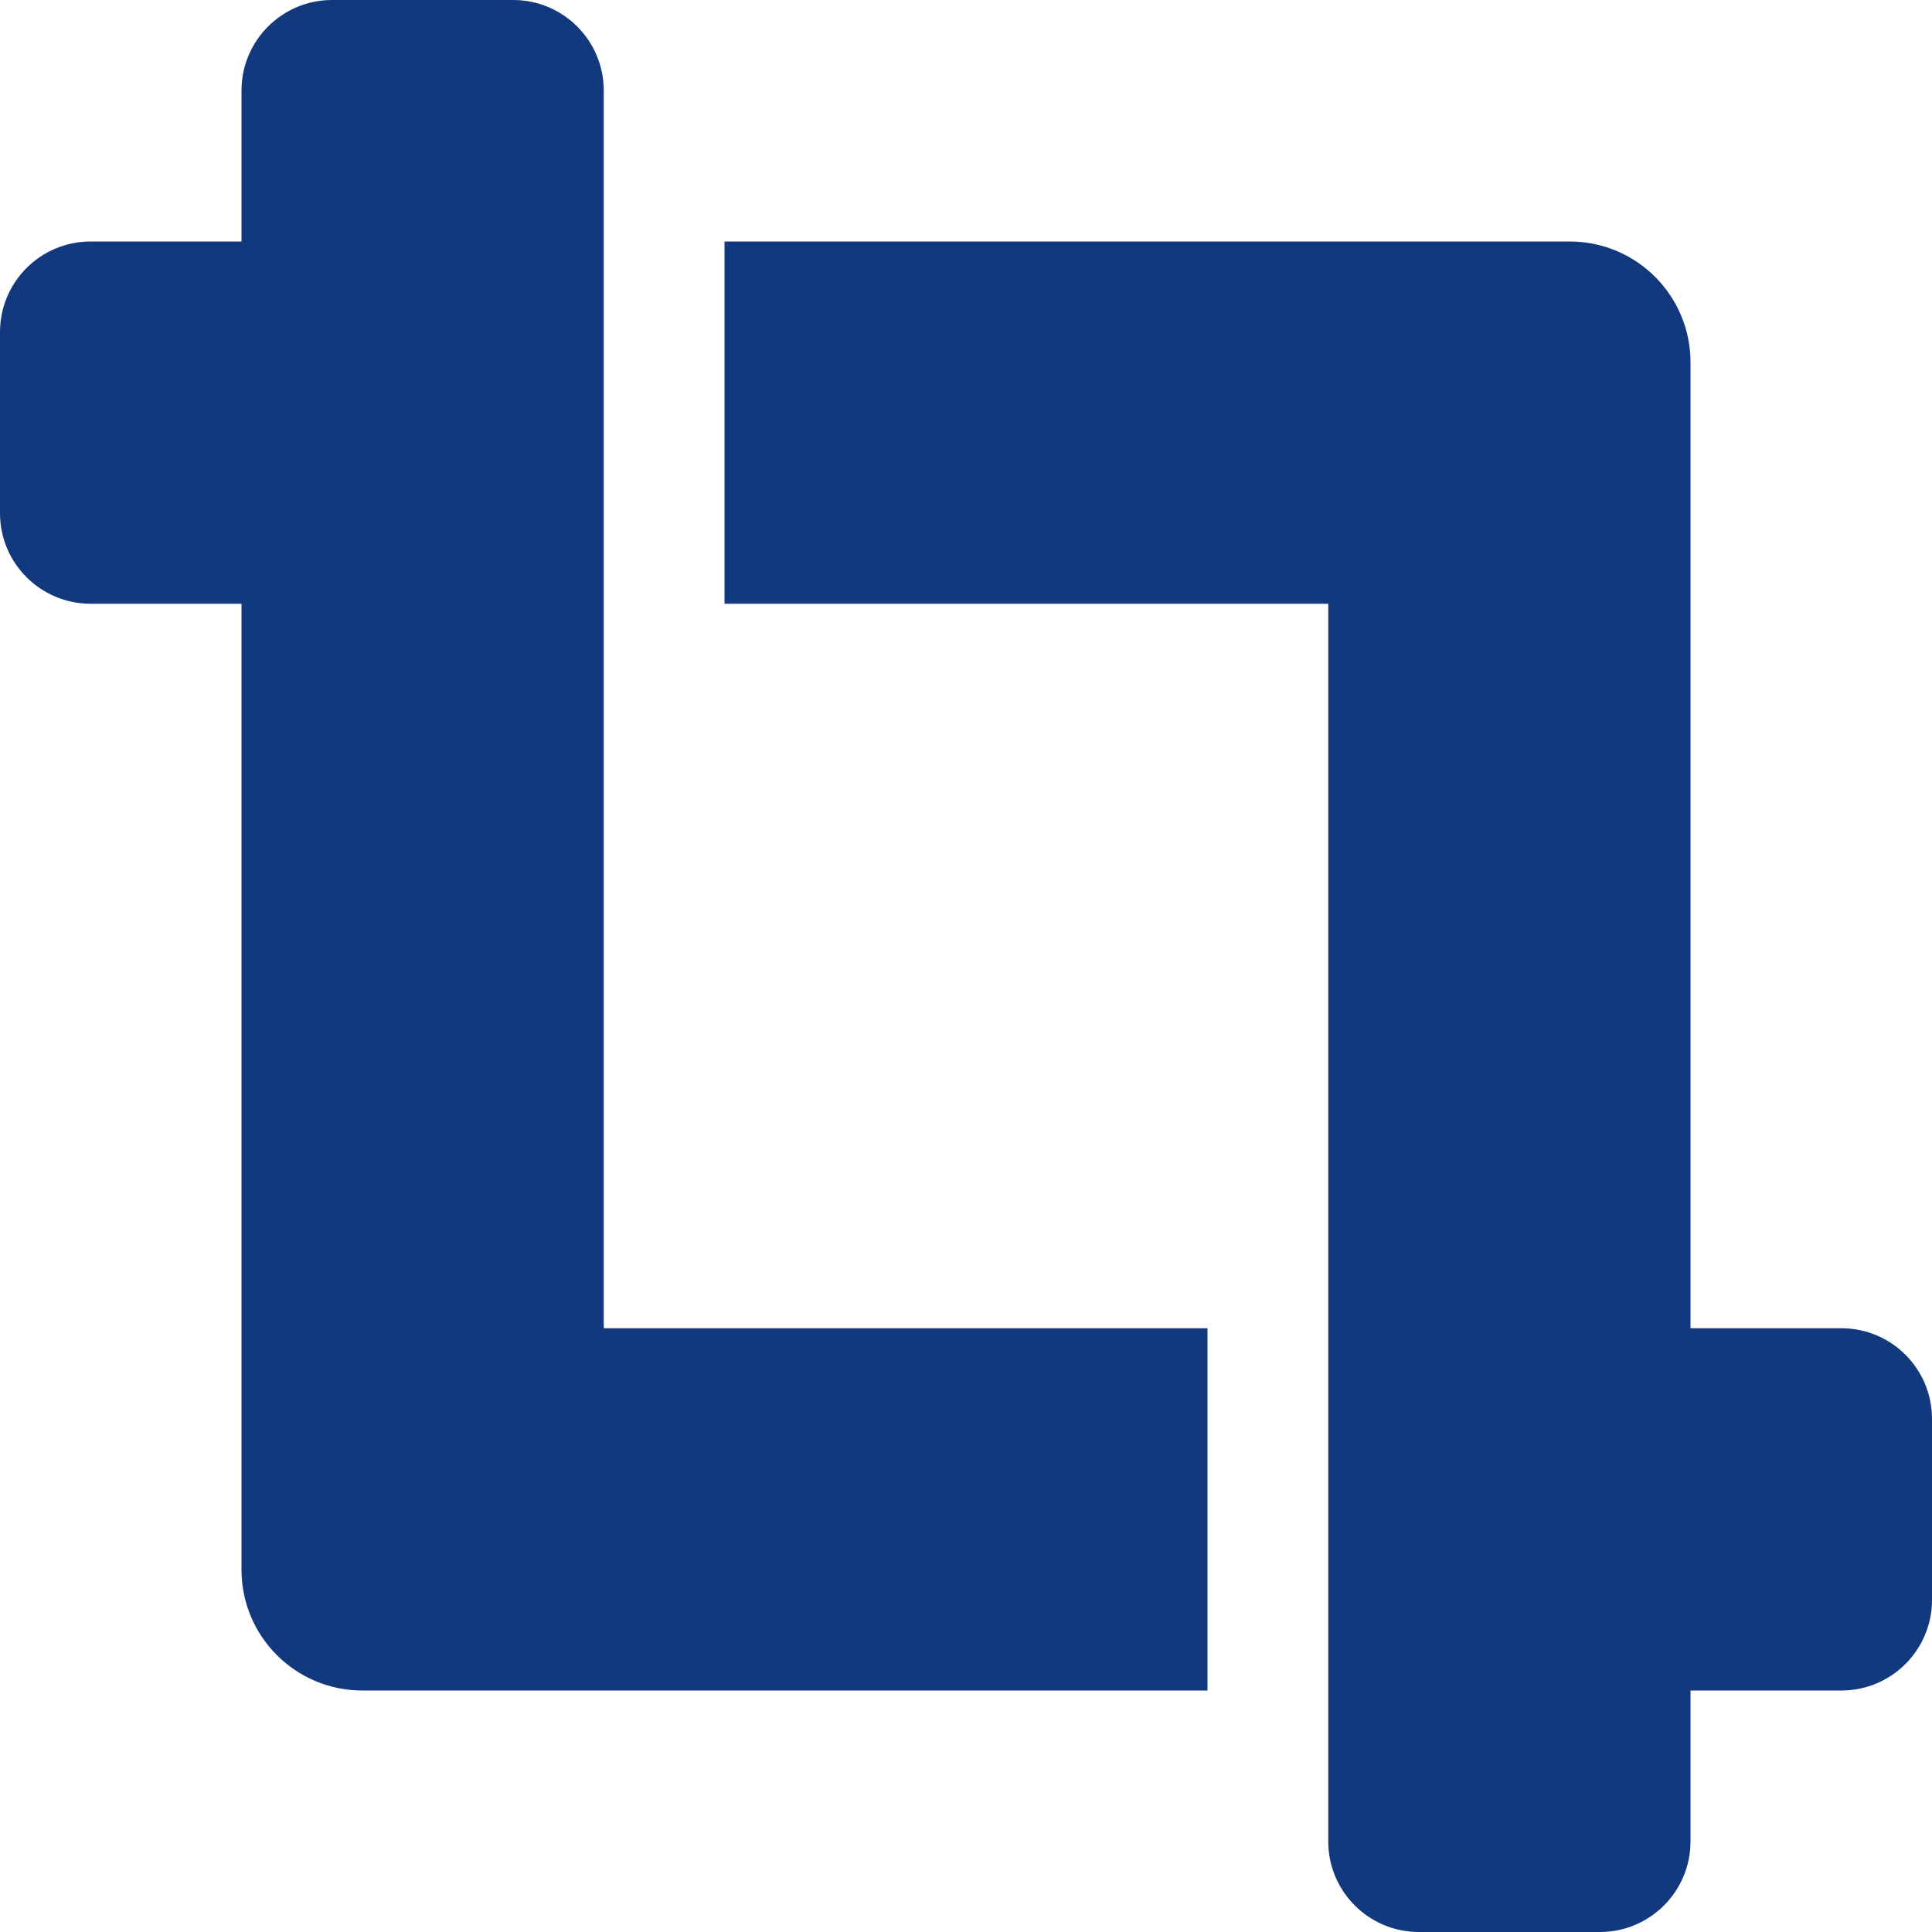
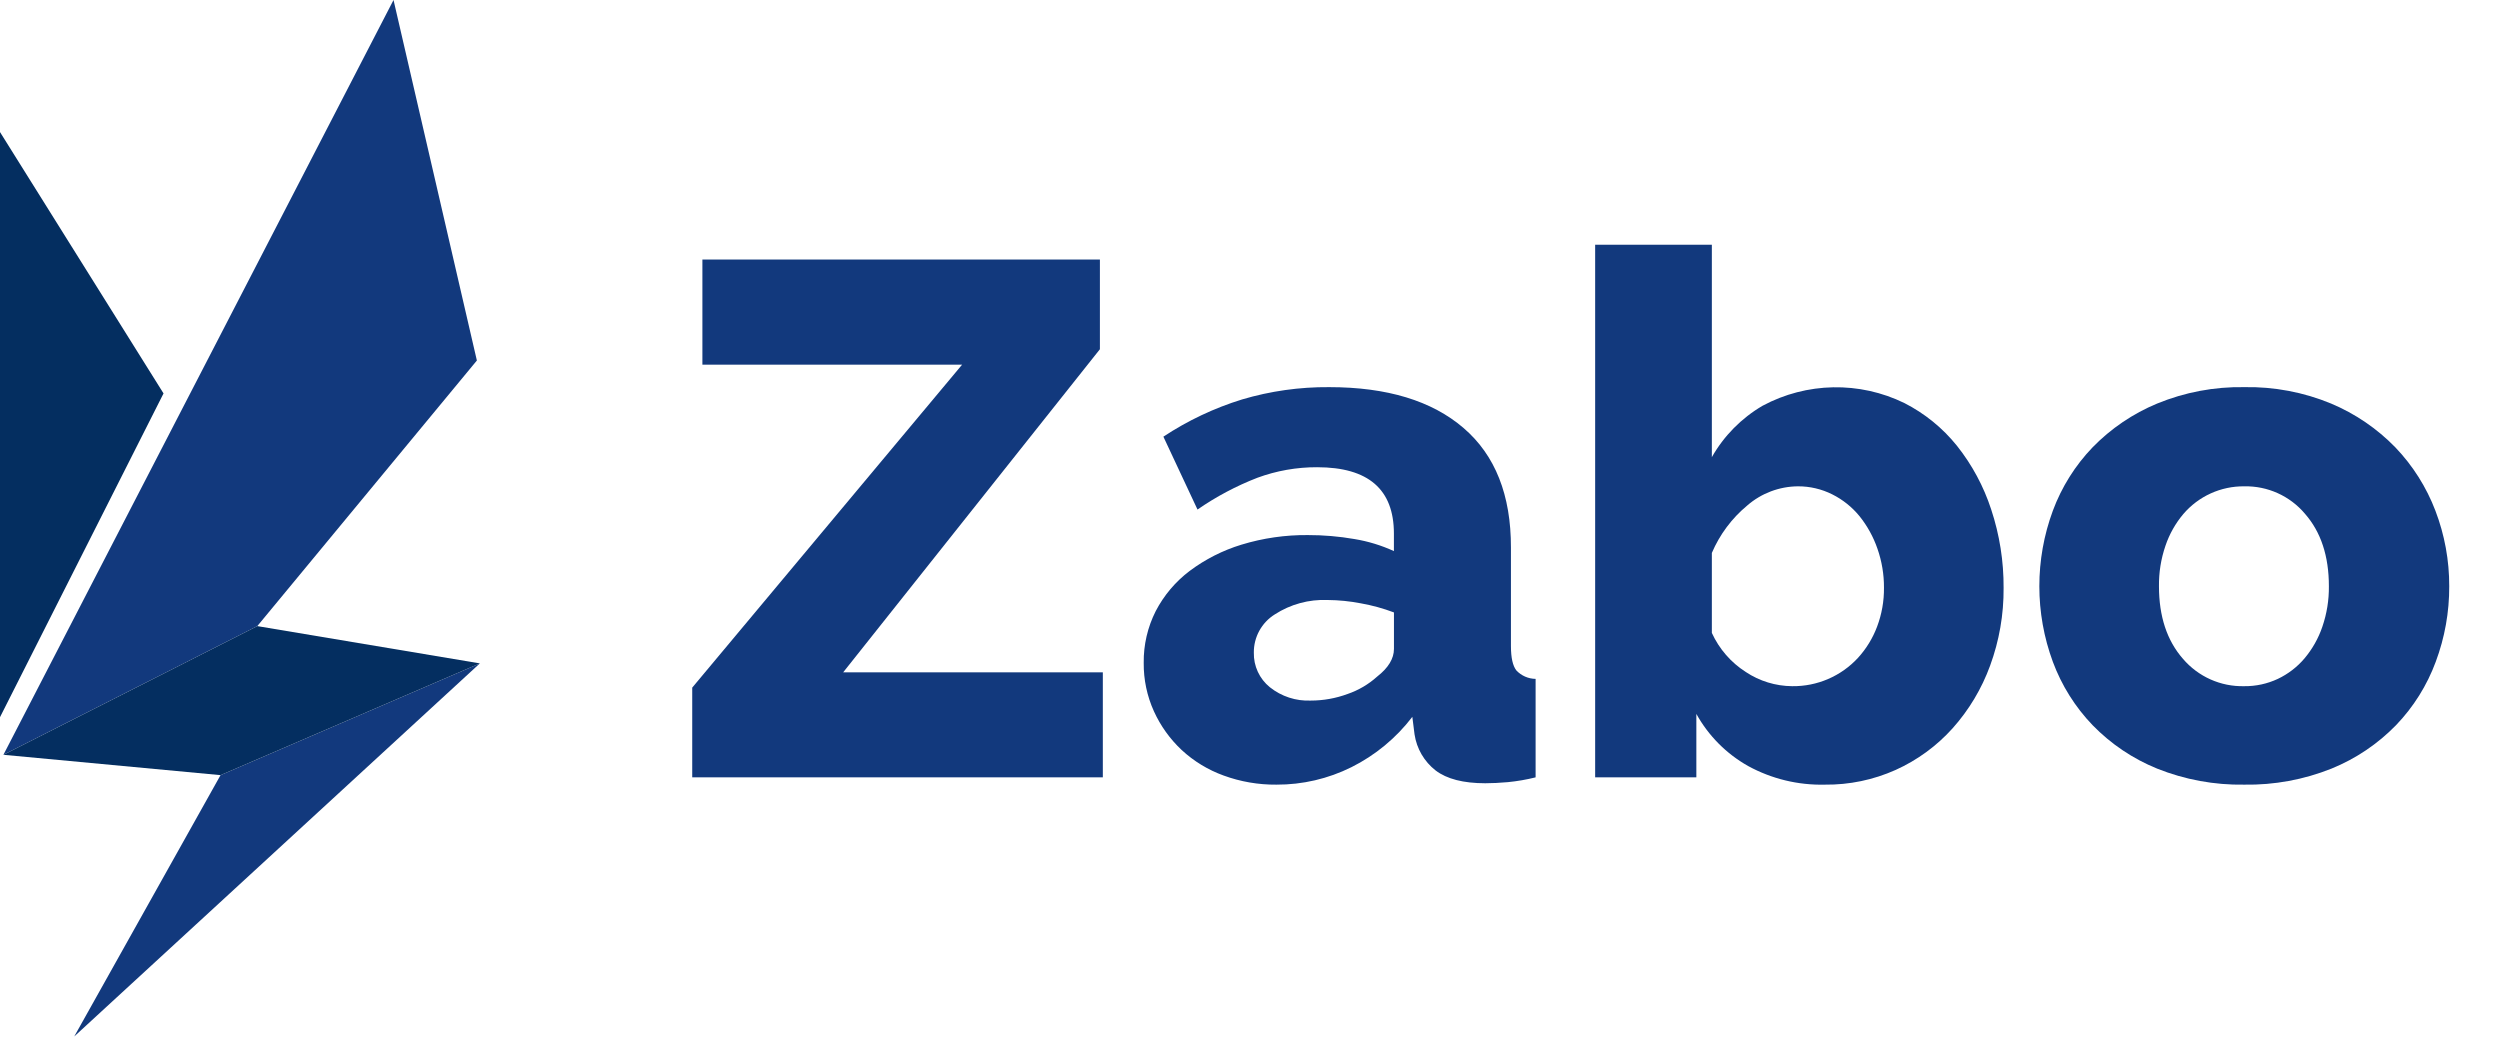
- <svg xmlns="http://www.w3.org/2000/svg" aria-hidden="true" focusable="false" data-prefix="fas" data-icon="crop-alt" class="svg-inline--fa fa-crop-alt fa-w-16" role="img" fill="#12397d" viewBox="0 0 512 512">
-   <path fill="#12397d" d="M488 352h-40V96c0-17.67-14.33-32-32-32H192v96h160v328c0 13.25 10.75 24 24 24h48c13.25 0 24-10.75 24-24v-40h40c13.25 0 24-10.75 24-24v-48c0-13.26-10.75-24-24-24zM160 24c0-13.26-10.75-24-24-24H88C74.75 0 64 10.74 64 24v40H24C10.75 64 0 74.74 0 88v48c0 13.25 10.75 24 24 24h40v256c0 17.67 14.33 32 32 32h224v-96H160V24z" />
+ <svg xmlns="http://www.w3.org/2000/svg" viewBox="0 0 521 216">
+   <polygon points="0 149.46 34.08 81.99 0 27.52 0 149.46" style="fill:#042e60" />
+   <polygon points="15.47 216 100 138.25 45.96 161.54 15.47 216" style="fill:#12397d" />
+   <polygon points="82.01 0 0.71 157.3 53.62 130.48 99.38 75.13 82.01 0" style="fill:#12397d" />
+   <polygon points="53.62 130.48 0.71 157.3 45.96 161.54 100 138.25 53.62 130.48" style="fill:#042e60" />
+   <path d="M144.26,143.3,200.5,76H146.38V54.08h82.84v18.7l-53.5,67.33h54.11V162H144.26Z" style="fill:#12397d" />
+   <path d="M266,163.52a31.19,31.19,0,0,1-11-1.9,25.77,25.77,0,0,1-8.74-5.32,25.49,25.49,0,0,1-5.78-8.06,23.91,23.91,0,0,1-2.13-10.1,23.25,23.25,0,0,1,2.51-10.8,24.86,24.86,0,0,1,7.07-8.36,35,35,0,0,1,10.79-5.47,45.89,45.89,0,0,1,13.83-2,56.27,56.27,0,0,1,9.73.83,32.26,32.26,0,0,1,8.21,2.51v-3.65q0-13.83-16-13.83a35.64,35.64,0,0,0-12.46,2.2,59.84,59.84,0,0,0-12.47,6.62L242.45,91a64,64,0,0,1,16.41-7.76A62.1,62.1,0,0,1,277,80.68q18.09,0,28,8.51t9.88,24.93v20.52q0,3.65,1.14,5.09a5.62,5.62,0,0,0,4,1.75V162a40,40,0,0,1-5.78,1c-1.72.15-3.29.23-4.71.23q-6.84,0-10.34-2.66a11.75,11.75,0,0,1-4.4-7.53l-.46-3.65a36.49,36.49,0,0,1-12.69,10.49A34.73,34.73,0,0,1,266,163.52ZM273.15,146a22.17,22.17,0,0,0,7.68-1.37A17.84,17.84,0,0,0,287,141q3.5-2.73,3.5-5.77v-7.6a38.85,38.85,0,0,0-6.92-1.9,38,38,0,0,0-6.91-.69,18.79,18.79,0,0,0-11,3A9.28,9.28,0,0,0,261.3,136a9,9,0,0,0,3.34,7.22A12.8,12.8,0,0,0,273.15,146Z" style="fill:#12397d" />
+   <path d="M380.31,163.52a31.76,31.76,0,0,1-16-3.88,28.09,28.09,0,0,1-10.79-10.86V162H332.43V51h24.32V95.27a29,29,0,0,1,10.57-10.71A32.4,32.4,0,0,1,396.88,84a33.69,33.69,0,0,1,10.94,8.89,42.47,42.47,0,0,1,7.15,13.3,51,51,0,0,1,2.58,16.34,46,46,0,0,1-2.81,16.19,40.35,40.35,0,0,1-7.83,13.07,35.65,35.65,0,0,1-11.85,8.66A35.13,35.13,0,0,1,380.31,163.52ZM373.47,143a18.34,18.34,0,0,0,13.76-5.93,20.18,20.18,0,0,0,3.95-6.46,22.34,22.34,0,0,0,1.44-8.13,24.26,24.26,0,0,0-1.36-8.13,22.58,22.58,0,0,0-3.73-6.77,17.32,17.32,0,0,0-5.7-4.56,15.81,15.81,0,0,0-7.14-1.67,16.27,16.27,0,0,0-10.57,4,26.18,26.18,0,0,0-7.37,9.88V131.9a19.07,19.07,0,0,0,7.07,8.14A17.71,17.71,0,0,0,373.47,143Z" style="fill:#12397d" />
+   <path d="M467.71,163.52a46.78,46.78,0,0,1-18.16-3.34,39.5,39.5,0,0,1-13.45-9.05,38.29,38.29,0,0,1-8.29-13.22,45.46,45.46,0,0,1,0-31.47,38.29,38.29,0,0,1,8.29-13.22,40.38,40.38,0,0,1,13.45-9.12,45.7,45.7,0,0,1,18.16-3.42A45.18,45.18,0,0,1,485.8,84.1a40.69,40.69,0,0,1,13.38,9.12,39.37,39.37,0,0,1,8.36,13.22,43.66,43.66,0,0,1,2.88,15.74,44.46,44.46,0,0,1-2.81,15.73,38.11,38.11,0,0,1-8.28,13.22,39.6,39.6,0,0,1-13.45,9.05A46.83,46.83,0,0,1,467.71,163.52Zm-17.78-41.34q0,9.42,5,15.12a16.27,16.27,0,0,0,12.77,5.7,16.08,16.08,0,0,0,7-1.52,16.64,16.64,0,0,0,5.55-4.26,20.48,20.48,0,0,0,3.73-6.61,25.18,25.18,0,0,0,1.36-8.43q0-9.44-5-15.13a16.11,16.11,0,0,0-12.62-5.7A16.48,16.48,0,0,0,455,107.13a20.39,20.39,0,0,0-3.72,6.61A25,25,0,0,0,449.93,122.18Z" style="fill:#12397d" />
</svg>
